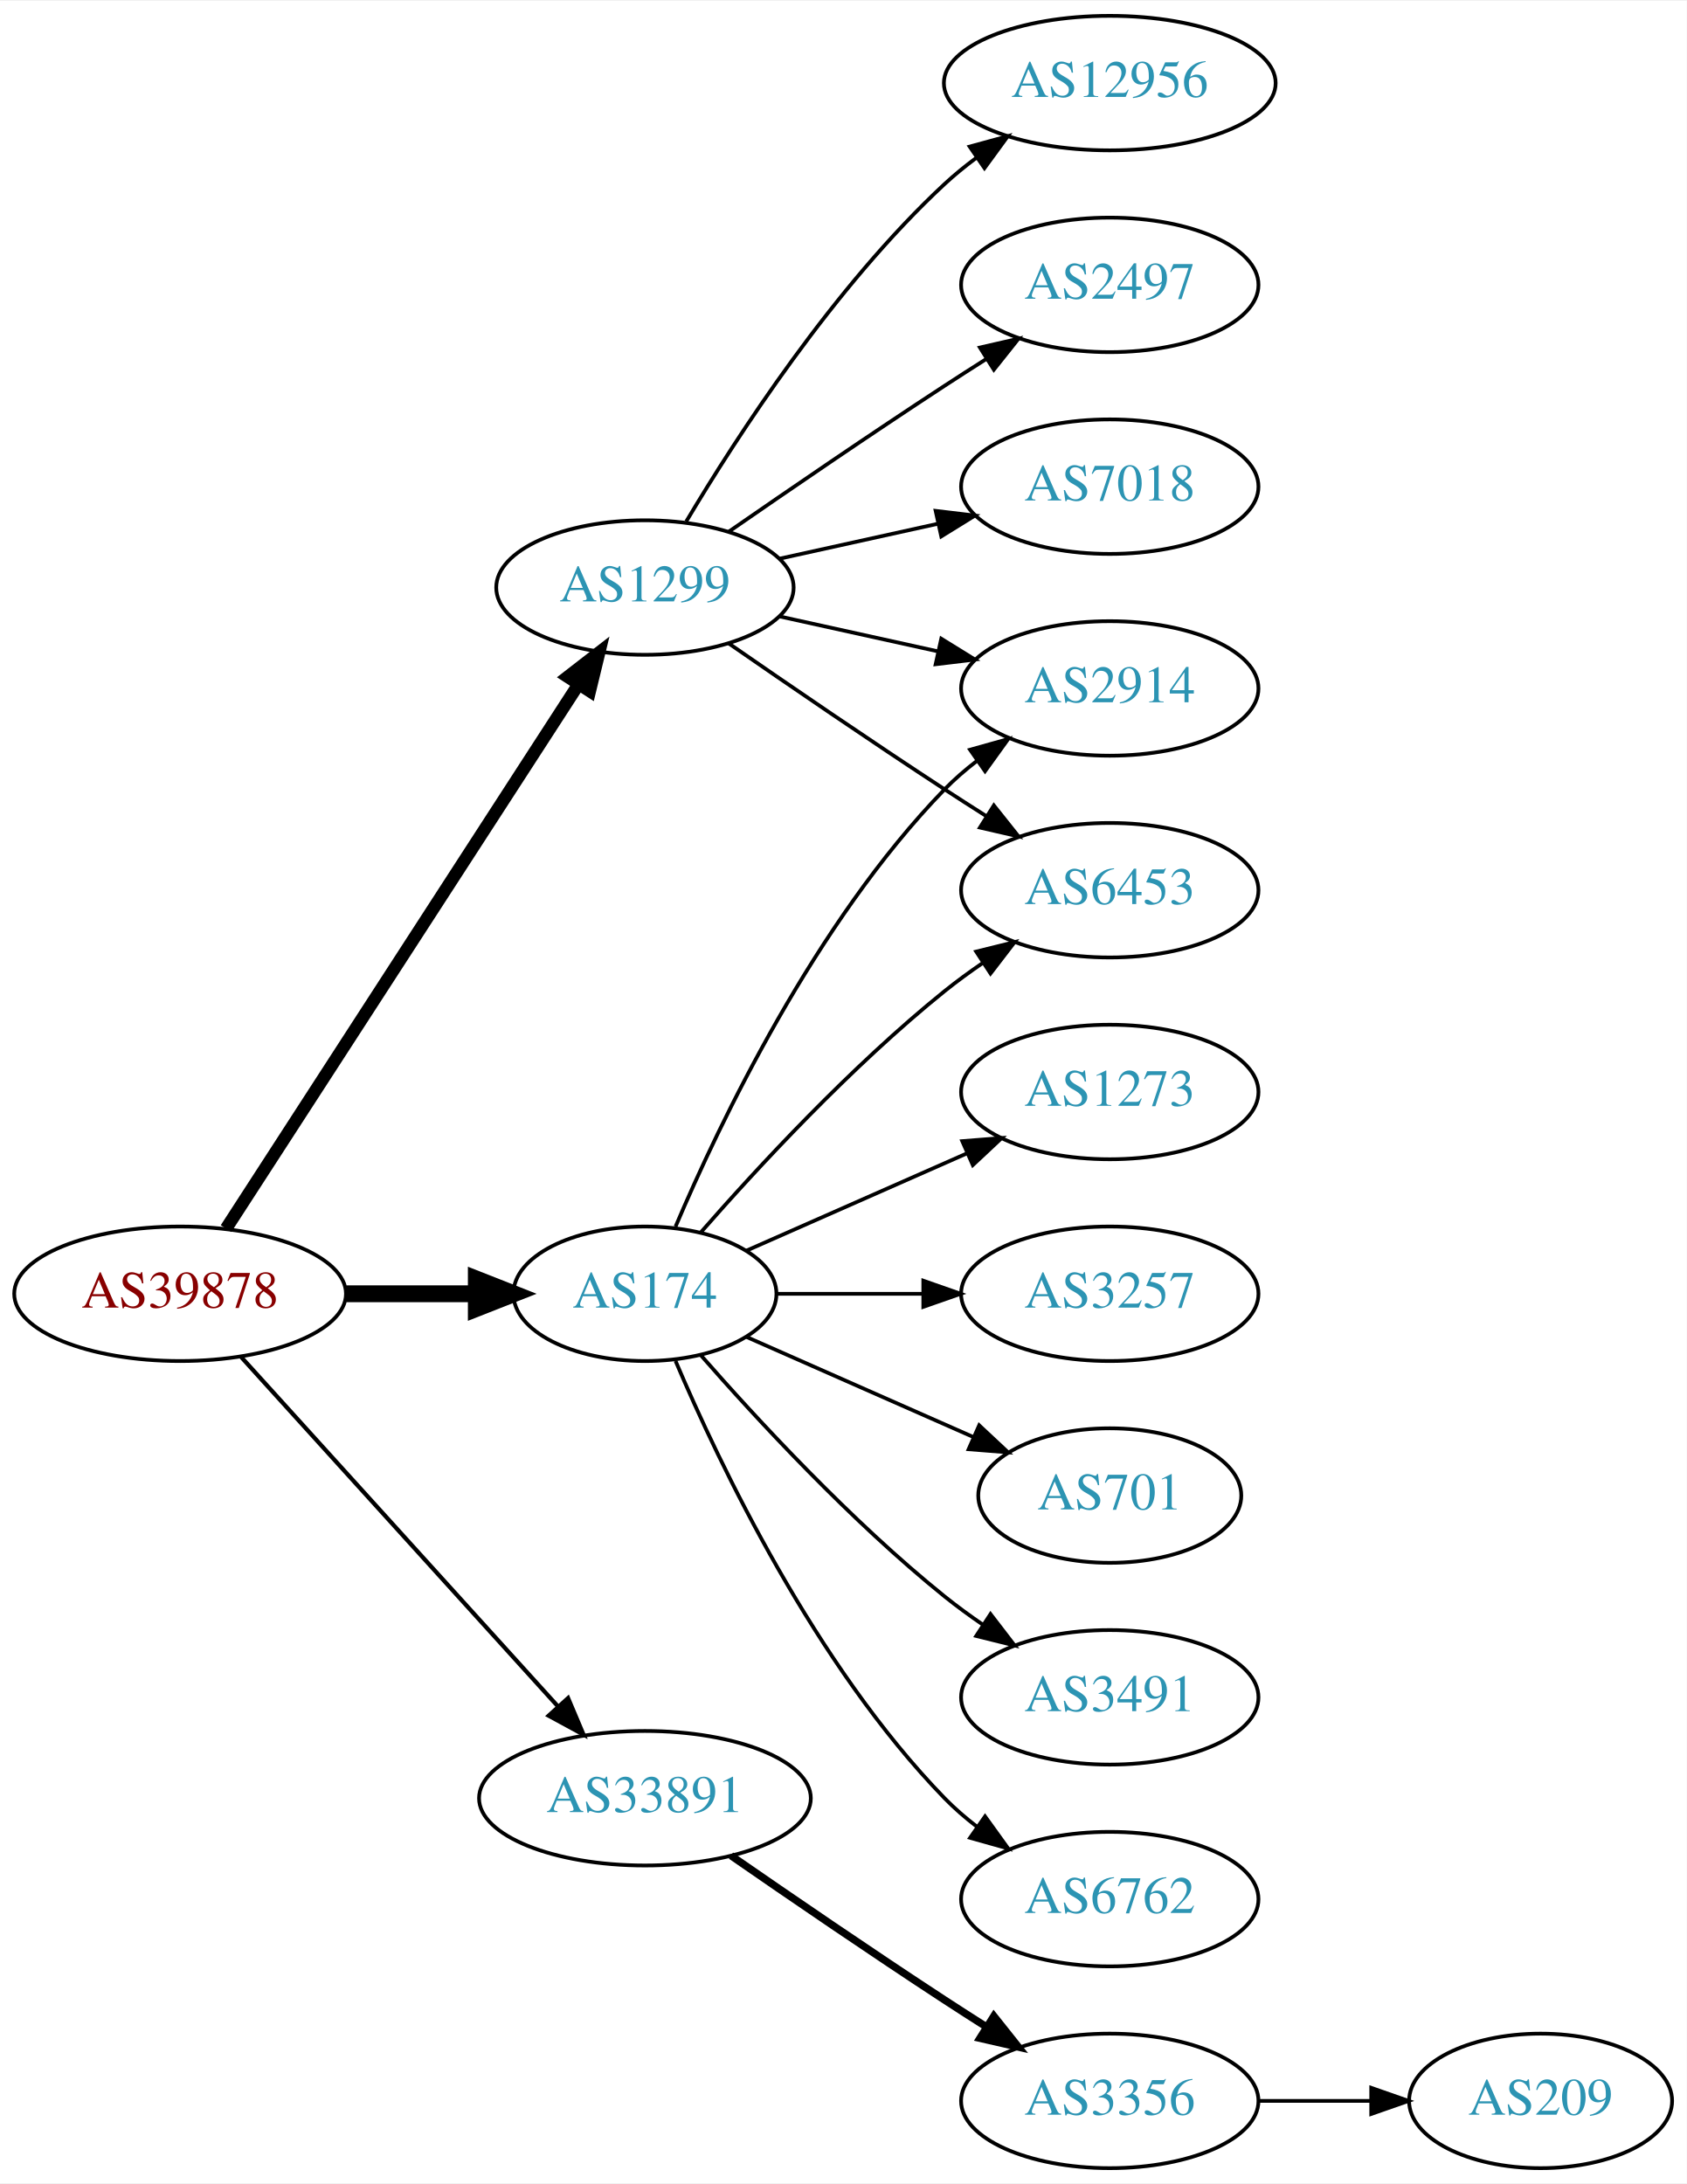
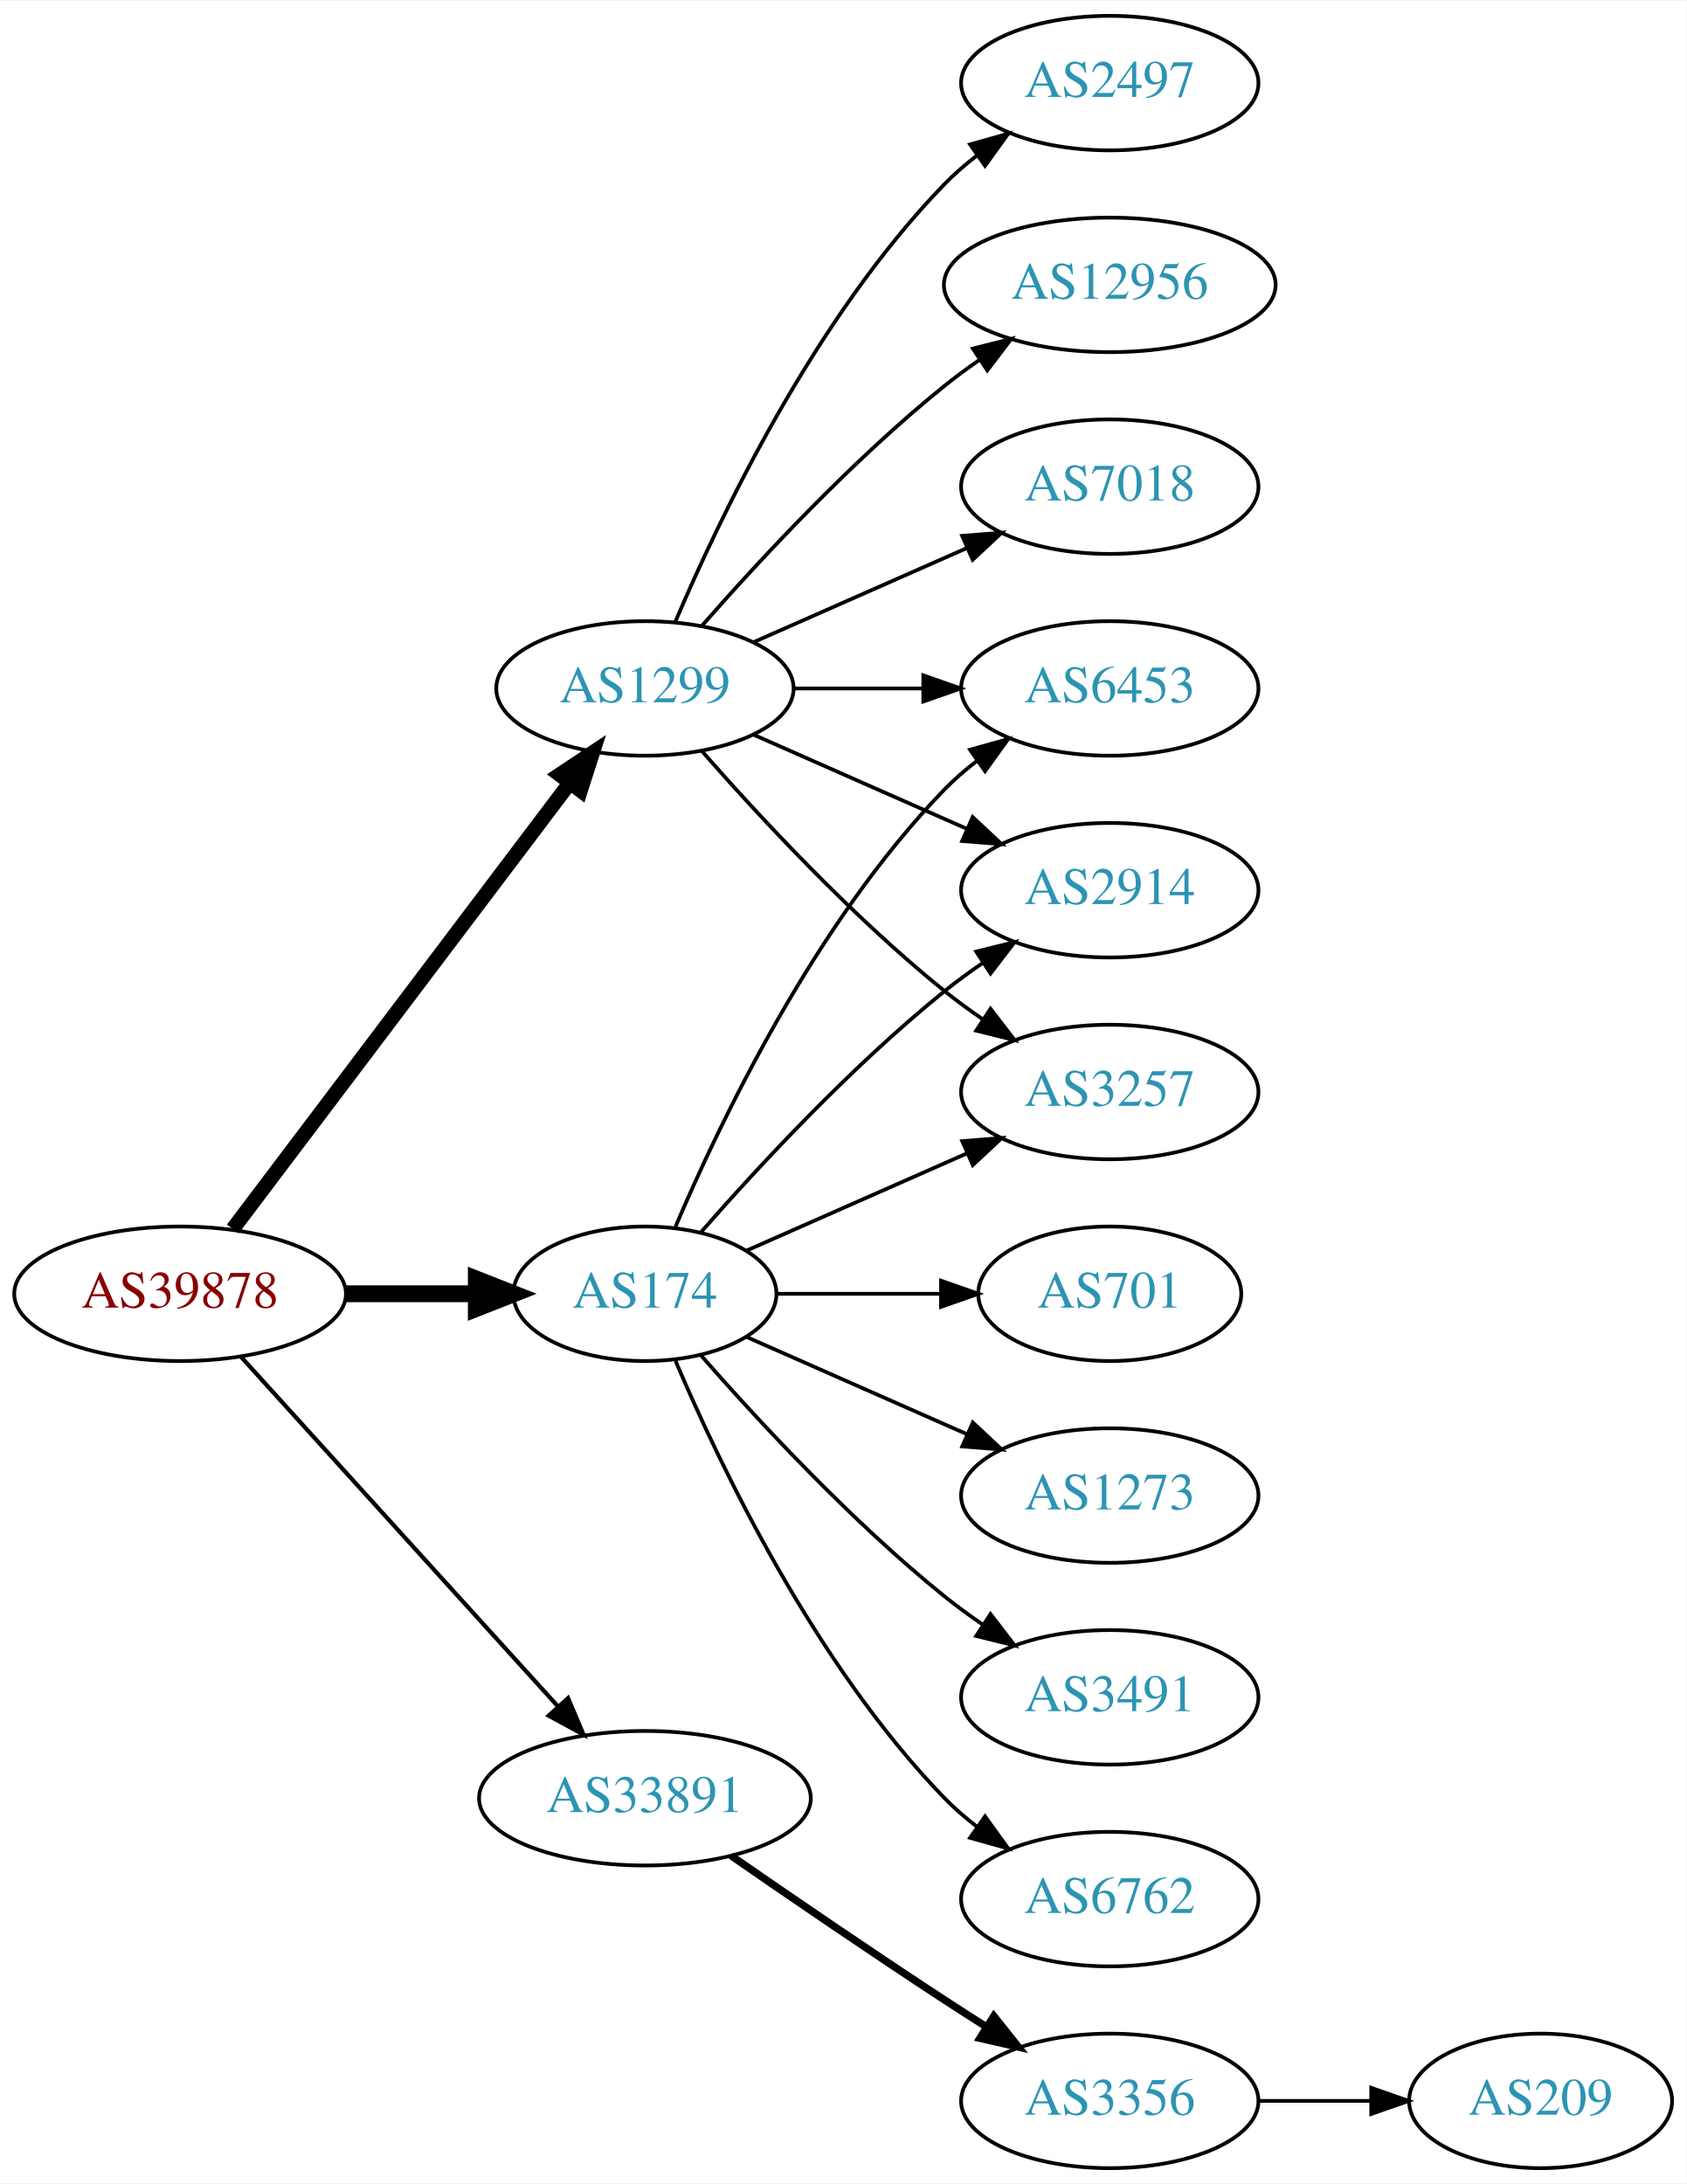
<svg xmlns="http://www.w3.org/2000/svg" xmlns:xlink="http://www.w3.org/1999/xlink" width="451pt" height="584pt" viewBox="0.00 0.00 451.37 584.00">
  <g id="graph0" class="graph" transform="scale(1 1) rotate(0) translate(4 580)">
    <polygon fill="white" stroke="none" points="-4,4 -4,-580 447.37,-580 447.37,4 -4,4" />
    <g id="node1" class="node">
      <g id="a_node1">
        <a xlink:href="/asn/39878" xlink:title="AS39878 ~ Peter Rauter GmbH [AT]">
          <ellipse fill="#ffffff" stroke="black" cx="44.196" cy="-234" rx="44.393" ry="18" />
          <text text-anchor="middle" x="44.196" y="-230.3" font-family="Times,serif" font-size="14.00" fill="#880000">AS39878</text>
        </a>
      </g>
    </g>
    <g id="node2" class="node">
      <g id="a_node2">
        <a xlink:href="/asn/174" xlink:title="AS174 ~ Cogent Communications [US]">
          <ellipse fill="#ffffff" stroke="black" cx="168.588" cy="-234" rx="35.194" ry="18" />
          <text text-anchor="middle" x="168.588" y="-230.3" font-family="Times,serif" font-size="14.00" fill="#2c94b3">AS174</text>
        </a>
      </g>
    </g>
    <g id="edge1" class="edge">
      <path fill="none" stroke="black" stroke-width="4.5" d="M88.692,-234C99.949,-234 112.081,-234 123.375,-234" />
      <polygon fill="black" stroke="black" stroke-width="4.5" points="123.462,-237.938 133.462,-234 123.462,-230.063 123.462,-237.938" />
    </g>
    <g id="node3" class="node">
      <g id="a_node3">
        <a xlink:href="/asn/1299" xlink:title="AS1299 ~ Telia Carrier [EU]">
-           <ellipse fill="#ffffff" stroke="black" cx="168.588" cy="-423" rx="39.794" ry="18" />
-           <text text-anchor="middle" x="168.588" y="-419.3" font-family="Times,serif" font-size="14.00" fill="#2c94b3">AS1299</text>
+           <ellipse fill="#ffffff" stroke="black" cx="168.588" cy="-396" rx="39.794" ry="18" />
+           <text text-anchor="middle" x="168.588" y="-392.3" font-family="Times,serif" font-size="14.00" fill="#2c94b3">AS1299</text>
        </a>
      </g>
    </g>
    <g id="edge2" class="edge">
-       <path fill="none" stroke="black" stroke-width="3.375" d="M56.491,-251.442C78.077,-284.775 125.293,-357.686 150.664,-396.866" />
-       <polygon fill="black" stroke="black" stroke-width="3.375" points="147.947,-399.109 156.321,-405.6 153.823,-395.304 147.947,-399.109" />
+       <path fill="none" stroke="black" stroke-width="3.938" d="M58.294,-251.337C79.919,-279.96 123.19,-337.233 148.312,-370.486" />
+       <polygon fill="black" stroke="black" stroke-width="3.938" points="145.764,-372.919 154.584,-378.788 151.349,-368.699 145.764,-372.919" />
    </g>
    <g id="node4" class="node">
      <g id="a_node4">
        <a xlink:href="/asn/33891" xlink:title="AS33891 ~ CORE-BACKBONE GMBH GLOBAL NETWORK [DE]">
          <ellipse fill="#ffffff" stroke="black" cx="168.588" cy="-99" rx="44.393" ry="18" />
          <text text-anchor="middle" x="168.588" y="-95.3" font-family="Times,serif" font-size="14.00" fill="#2c94b3">AS33891</text>
        </a>
      </g>
    </g>
    <g id="edge3" class="edge">
      <path fill="none" stroke="black" stroke-width="1.125" d="M60.45,-217.175C81.796,-193.63 120.718,-150.698 145.31,-123.574" />
      <polygon fill="black" stroke="black" stroke-width="1.125" points="148.019,-125.796 152.142,-116.037 142.833,-121.095 148.019,-125.796" />
    </g>
    <g id="node5" class="node">
      <g id="a_node5">
-         <a xlink:href="/asn/6453" xlink:title="AS6453 ~ TATA COMMUNICATIONS (AMERICA) INC [US]">
-           <ellipse fill="#ffffff" stroke="black" cx="292.98" cy="-342" rx="39.794" ry="18" />
-           <text text-anchor="middle" x="292.98" y="-338.3" font-family="Times,serif" font-size="14.00" fill="#2c94b3">AS6453</text>
+         <a xlink:href="/asn/1273" xlink:title="AS1273 ~ Vodafone Group PLC [EU]">
+           <ellipse fill="#ffffff" stroke="black" cx="292.98" cy="-180" rx="39.794" ry="18" />
+           <text text-anchor="middle" x="292.98" y="-176.3" font-family="Times,serif" font-size="14.00" fill="#2c94b3">AS1273</text>
        </a>
      </g>
    </g>
    <g id="edge4" class="edge">
-       <path fill="none" stroke="black" d="M183.462,-250.345C198.532,-267.559 223.81,-294.901 248.784,-315 252.04,-317.62 255.565,-320.192 259.149,-322.646" />
-       <polygon fill="black" stroke="black" points="257.237,-325.577 267.522,-328.121 261.068,-319.719 257.237,-325.577" />
+       <path fill="none" stroke="black" d="M195.844,-222.416C213.03,-214.833 235.743,-204.812 254.777,-196.414" />
+       <polygon fill="black" stroke="black" points="256.329,-199.555 264.065,-192.316 253.503,-193.151 256.329,-199.555" />
    </g>
    <g id="node6" class="node">
      <g id="a_node6">
+         <a xlink:href="/asn/6453" xlink:title="AS6453 ~ TATA COMMUNICATIONS (AMERICA) INC [US]">
+           <ellipse fill="#ffffff" stroke="black" cx="292.98" cy="-396" rx="39.794" ry="18" />
+           <text text-anchor="middle" x="292.98" y="-392.3" font-family="Times,serif" font-size="14.00" fill="#2c94b3">AS6453</text>
+         </a>
+       </g>
+     </g>
+     <g id="edge5" class="edge">
+       <path fill="none" stroke="black" d="M176.779,-251.975C188.546,-279.682 214.12,-333.348 248.784,-369 251.404,-371.695 254.345,-374.239 257.428,-376.608" />
+       <polygon fill="black" stroke="black" points="255.594,-379.597 265.796,-382.455 259.603,-373.859 255.594,-379.597" />
+     </g>
+     <g id="node7" class="node">
+       <g id="a_node7">
        <a xlink:href="/asn/3491" xlink:title="AS3491 ~ PCCW Global, Inc. [US]">
          <ellipse fill="#ffffff" stroke="black" cx="292.98" cy="-126" rx="39.794" ry="18" />
          <text text-anchor="middle" x="292.98" y="-122.3" font-family="Times,serif" font-size="14.00" fill="#2c94b3">AS3491</text>
        </a>
      </g>
    </g>
-     <g id="edge5" class="edge">
+     <g id="edge6" class="edge">
      <path fill="none" stroke="black" d="M183.462,-217.655C198.532,-200.441 223.81,-173.099 248.784,-153 252.04,-150.38 255.565,-147.808 259.149,-145.354" />
      <polygon fill="black" stroke="black" points="261.068,-148.281 267.522,-139.879 257.237,-142.423 261.068,-148.281" />
    </g>
-     <g id="node7" class="node">
-       <g id="a_node7">
+     <g id="node8" class="node">
+       <g id="a_node8">
+         <a xlink:href="/asn/2914" xlink:title="AS2914 ~ NTT America, Inc. [US]">
+           <ellipse fill="#ffffff" stroke="black" cx="292.98" cy="-342" rx="39.794" ry="18" />
+           <text text-anchor="middle" x="292.98" y="-338.3" font-family="Times,serif" font-size="14.00" fill="#2c94b3">AS2914</text>
+         </a>
+       </g>
+     </g>
+     <g id="edge7" class="edge">
+       <path fill="none" stroke="black" d="M183.462,-250.345C198.532,-267.559 223.81,-294.901 248.784,-315 252.04,-317.62 255.565,-320.192 259.149,-322.646" />
+       <polygon fill="black" stroke="black" points="257.237,-325.577 267.522,-328.121 261.068,-319.719 257.237,-325.577" />
+     </g>
+     <g id="node9" class="node">
+       <g id="a_node9">
        <a xlink:href="/asn/6762" xlink:title="AS6762 ~ TELECOM ITALIA SPARKLE S.p.A. [IT]">
          <ellipse fill="#ffffff" stroke="black" cx="292.98" cy="-72" rx="39.794" ry="18" />
          <text text-anchor="middle" x="292.98" y="-68.3" font-family="Times,serif" font-size="14.00" fill="#2c94b3">AS6762</text>
        </a>
      </g>
    </g>
-     <g id="edge6" class="edge">
+     <g id="edge8" class="edge">
      <path fill="none" stroke="black" d="M176.779,-216.025C188.546,-188.318 214.12,-134.652 248.784,-99 251.404,-96.305 254.345,-93.761 257.428,-91.392" />
      <polygon fill="black" stroke="black" points="259.603,-94.141 265.796,-85.545 255.594,-88.403 259.603,-94.141" />
-     </g>
-     <g id="node8" class="node">
-       <g id="a_node8">
-         <a xlink:href="/asn/1273" xlink:title="AS1273 ~ Vodafone Group PLC [EU]">
-           <ellipse fill="#ffffff" stroke="black" cx="292.98" cy="-288" rx="39.794" ry="18" />
-           <text text-anchor="middle" x="292.98" y="-284.3" font-family="Times,serif" font-size="14.00" fill="#2c94b3">AS1273</text>
-         </a>
-       </g>
-     </g>
-     <g id="edge7" class="edge">
-       <path fill="none" stroke="black" d="M195.844,-245.584C213.03,-253.167 235.743,-263.188 254.777,-271.586" />
-       <polygon fill="black" stroke="black" points="253.503,-274.849 264.065,-275.684 256.329,-268.445 253.503,-274.849" />
-     </g>
-     <g id="node9" class="node">
-       <g id="a_node9">
-         <a xlink:href="/asn/2914" xlink:title="AS2914 ~ NTT America, Inc. [US]">
-           <ellipse fill="#ffffff" stroke="black" cx="292.98" cy="-396" rx="39.794" ry="18" />
-           <text text-anchor="middle" x="292.98" y="-392.3" font-family="Times,serif" font-size="14.00" fill="#2c94b3">AS2914</text>
-         </a>
-       </g>
-     </g>
-     <g id="edge8" class="edge">
-       <path fill="none" stroke="black" d="M176.779,-251.975C188.546,-279.682 214.12,-333.348 248.784,-369 251.404,-371.695 254.345,-374.239 257.428,-376.608" />
-       <polygon fill="black" stroke="black" points="255.594,-379.597 265.796,-382.455 259.603,-373.859 255.594,-379.597" />
    </g>
    <g id="node10" class="node">
      <g id="a_node10">
        <a xlink:href="/asn/3257" xlink:title="AS3257 ~ GTT [DE]">
-           <ellipse fill="#ffffff" stroke="black" cx="292.98" cy="-234" rx="39.794" ry="18" />
-           <text text-anchor="middle" x="292.98" y="-230.3" font-family="Times,serif" font-size="14.00" fill="#2c94b3">AS3257</text>
+           <ellipse fill="#ffffff" stroke="black" cx="292.98" cy="-288" rx="39.794" ry="18" />
+           <text text-anchor="middle" x="292.98" y="-284.3" font-family="Times,serif" font-size="14.00" fill="#2c94b3">AS3257</text>
        </a>
      </g>
    </g>
    <g id="edge9" class="edge">
-       <path fill="none" stroke="black" d="M204.007,-234C216.058,-234 229.834,-234 242.852,-234" />
-       <polygon fill="black" stroke="black" points="243.081,-237.5 253.081,-234 243.081,-230.5 243.081,-237.5" />
+       <path fill="none" stroke="black" d="M195.844,-245.584C213.03,-253.167 235.743,-263.188 254.777,-271.586" />
+       <polygon fill="black" stroke="black" points="253.503,-274.849 264.065,-275.684 256.329,-268.445 253.503,-274.849" />
    </g>
    <g id="node11" class="node">
      <g id="a_node11">
        <a xlink:href="/asn/701" xlink:title="AS701 ~ UUNET [US]">
-           <ellipse fill="#ffffff" stroke="black" cx="292.98" cy="-180" rx="35.194" ry="18" />
-           <text text-anchor="middle" x="292.98" y="-176.3" font-family="Times,serif" font-size="14.00" fill="#2c94b3">AS701</text>
+           <ellipse fill="#ffffff" stroke="black" cx="292.98" cy="-234" rx="35.194" ry="18" />
+           <text text-anchor="middle" x="292.98" y="-230.3" font-family="Times,serif" font-size="14.00" fill="#2c94b3">AS701</text>
        </a>
      </g>
    </g>
    <g id="edge10" class="edge">
-       <path fill="none" stroke="black" d="M195.844,-222.416C213.51,-214.621 237.018,-204.25 256.366,-195.713" />
-       <polygon fill="black" stroke="black" points="258.031,-198.804 265.768,-191.565 255.206,-192.4 258.031,-198.804" />
+       <path fill="none" stroke="black" d="M204.007,-234C217.548,-234 233.268,-234 247.642,-234" />
+       <polygon fill="black" stroke="black" points="247.82,-237.5 257.82,-234 247.82,-230.5 247.82,-237.5" />
+     </g>
+     <g id="edge16" class="edge">
+       <path fill="none" stroke="black" d="M208.314,-396C219.252,-396 231.303,-396 242.769,-396" />
+       <polygon fill="black" stroke="black" points="243.087,-399.5 253.087,-396 243.087,-392.5 243.087,-399.5" />
    </g>
    <g id="edge12" class="edge">
-       <path fill="none" stroke="black" d="M190.945,-408.099C206.796,-397.123 228.999,-381.921 248.784,-369 252.366,-366.661 256.137,-364.241 259.897,-361.856" />
-       <polygon fill="black" stroke="black" points="261.959,-364.693 268.558,-356.404 258.23,-358.769 261.959,-364.693" />
-     </g>
-     <g id="edge11" class="edge">
-       <path fill="none" stroke="black" d="M204.661,-415.263C217.848,-412.354 233.028,-409.005 246.994,-405.924" />
-       <polygon fill="black" stroke="black" points="247.891,-409.31 256.903,-403.738 246.383,-402.475 247.891,-409.31" />
+       <path fill="none" stroke="black" d="M197.667,-383.611C214.615,-376.134 236.413,-366.517 254.782,-358.412" />
+       <polygon fill="black" stroke="black" points="256.296,-361.57 264.032,-354.331 253.47,-355.166 256.296,-361.57" />
+     </g>
+     <g id="edge15" class="edge">
+       <path fill="none" stroke="black" d="M183.74,-379.337C198.842,-362.106 223.963,-334.976 248.784,-315 252.04,-312.38 255.565,-309.808 259.149,-307.354" />
+       <polygon fill="black" stroke="black" points="261.068,-310.281 267.522,-301.879 257.237,-304.423 261.068,-310.281" />
    </g>
    <g id="node12" class="node">
      <g id="a_node12">
-         <a xlink:href="/asn/12956" xlink:title="AS12956 ~ TELXIUS [ES]">
-           <ellipse fill="#ffffff" stroke="black" cx="292.98" cy="-558" rx="44.393" ry="18" />
-           <text text-anchor="middle" x="292.98" y="-554.3" font-family="Times,serif" font-size="14.00" fill="#2c94b3">AS12956</text>
-         </a>
-       </g>
-     </g>
-     <g id="edge13" class="edge">
-       <path fill="none" stroke="black" d="M179.634,-440.671C193.205,-463.472 219.137,-503.472 248.784,-531 251.391,-533.42 254.244,-535.746 257.203,-537.948" />
-       <polygon fill="black" stroke="black" points="255.481,-541.012 265.703,-543.8 259.451,-535.246 255.481,-541.012" />
+         <a xlink:href="/asn/2497" xlink:title="AS2497 ~ Internet Initiative Japan Inc. [JP]">
+           <ellipse fill="#ffffff" stroke="black" cx="292.98" cy="-558" rx="39.794" ry="18" />
+           <text text-anchor="middle" x="292.98" y="-554.3" font-family="Times,serif" font-size="14.00" fill="#2c94b3">AS2497</text>
+         </a>
+       </g>
+     </g>
+     <g id="edge11" class="edge">
+       <path fill="none" stroke="black" d="M176.779,-413.975C188.546,-441.682 214.12,-495.348 248.784,-531 251.404,-533.695 254.345,-536.239 257.428,-538.608" />
+       <polygon fill="black" stroke="black" points="255.594,-541.597 265.796,-544.455 259.603,-535.859 255.594,-541.597" />
    </g>
    <g id="node13" class="node">
      <g id="a_node13">
-         <a xlink:href="/asn/2497" xlink:title="AS2497 ~ Internet Initiative Japan Inc. [JP]">
-           <ellipse fill="#ffffff" stroke="black" cx="292.98" cy="-504" rx="39.794" ry="18" />
-           <text text-anchor="middle" x="292.98" y="-500.3" font-family="Times,serif" font-size="14.00" fill="#2c94b3">AS2497</text>
-         </a>
-       </g>
-     </g>
-     <g id="edge14" class="edge">
-       <path fill="none" stroke="black" d="M190.945,-437.901C206.796,-448.877 228.999,-464.079 248.784,-477 252.366,-479.339 256.137,-481.759 259.897,-484.144" />
-       <polygon fill="black" stroke="black" points="258.23,-487.231 268.558,-489.596 261.959,-481.307 258.23,-487.231" />
+         <a xlink:href="/asn/12956" xlink:title="AS12956 ~ TELXIUS [ES]">
+           <ellipse fill="#ffffff" stroke="black" cx="292.98" cy="-504" rx="44.393" ry="18" />
+           <text text-anchor="middle" x="292.98" y="-500.3" font-family="Times,serif" font-size="14.00" fill="#2c94b3">AS12956</text>
+         </a>
+       </g>
+     </g>
+     <g id="edge13" class="edge">
+       <path fill="none" stroke="black" d="M183.74,-412.663C198.842,-429.894 223.963,-457.024 248.784,-477 251.712,-479.357 254.859,-481.675 258.07,-483.902" />
+       <polygon fill="black" stroke="black" points="256.346,-486.958 266.618,-489.552 260.206,-481.118 256.346,-486.958" />
    </g>
    <g id="node14" class="node">
      <g id="a_node14">
        <a xlink:href="/asn/7018" xlink:title="AS7018 ~ AT&amp;T Services, Inc. [US]">
          <ellipse fill="#ffffff" stroke="black" cx="292.98" cy="-450" rx="39.794" ry="18" />
          <text text-anchor="middle" x="292.98" y="-446.3" font-family="Times,serif" font-size="14.00" fill="#2c94b3">AS7018</text>
        </a>
      </g>
    </g>
-     <g id="edge15" class="edge">
-       <path fill="none" stroke="black" d="M204.661,-430.737C217.848,-433.646 233.028,-436.995 246.994,-440.076" />
-       <polygon fill="black" stroke="black" points="246.383,-443.525 256.903,-442.262 247.891,-436.69 246.383,-443.525" />
+     <g id="edge14" class="edge">
+       <path fill="none" stroke="black" d="M197.667,-408.389C214.615,-415.866 236.413,-425.483 254.782,-433.588" />
+       <polygon fill="black" stroke="black" points="253.47,-436.834 264.032,-437.669 256.296,-430.43 253.47,-436.834" />
    </g>
    <g id="node15" class="node">
      <g id="a_node15">
        <a xlink:href="/asn/3356" xlink:title="AS3356 ~ Level 3 Parent, LLC [US]">
          <ellipse fill="#ffffff" stroke="black" cx="292.98" cy="-18" rx="39.794" ry="18" />
          <text text-anchor="middle" x="292.98" y="-14.3" font-family="Times,serif" font-size="14.00" fill="#2c94b3">AS3356</text>
        </a>
      </g>
    </g>
-     <g id="edge16" class="edge">
+     <g id="edge17" class="edge">
      <path fill="none" stroke="black" stroke-width="2" d="M191.619,-83.633C207.421,-72.695 229.278,-57.739 248.784,-45 252.366,-42.661 256.137,-40.241 259.897,-37.856" />
      <polygon fill="black" stroke="black" stroke-width="2" points="261.959,-40.693 268.558,-32.404 258.23,-34.769 261.959,-40.693" />
    </g>
    <g id="node16" class="node">
      <g id="a_node16">
        <a xlink:href="/asn/209" xlink:title="AS209 ~ CenturyLink Communications, LLC [US]">
          <ellipse fill="#ffffff" stroke="black" cx="408.273" cy="-18" rx="35.194" ry="18" />
          <text text-anchor="middle" x="408.273" y="-14.3" font-family="Times,serif" font-size="14.00" fill="#2c94b3">AS209</text>
        </a>
      </g>
    </g>
-     <g id="edge17" class="edge">
+     <g id="edge18" class="edge">
      <path fill="none" stroke="black" d="M332.653,-18C342.358,-18 352.849,-18 362.812,-18" />
      <polygon fill="black" stroke="black" points="362.948,-21.5 372.948,-18 362.948,-14.5 362.948,-21.5" />
    </g>
  </g>
</svg>
